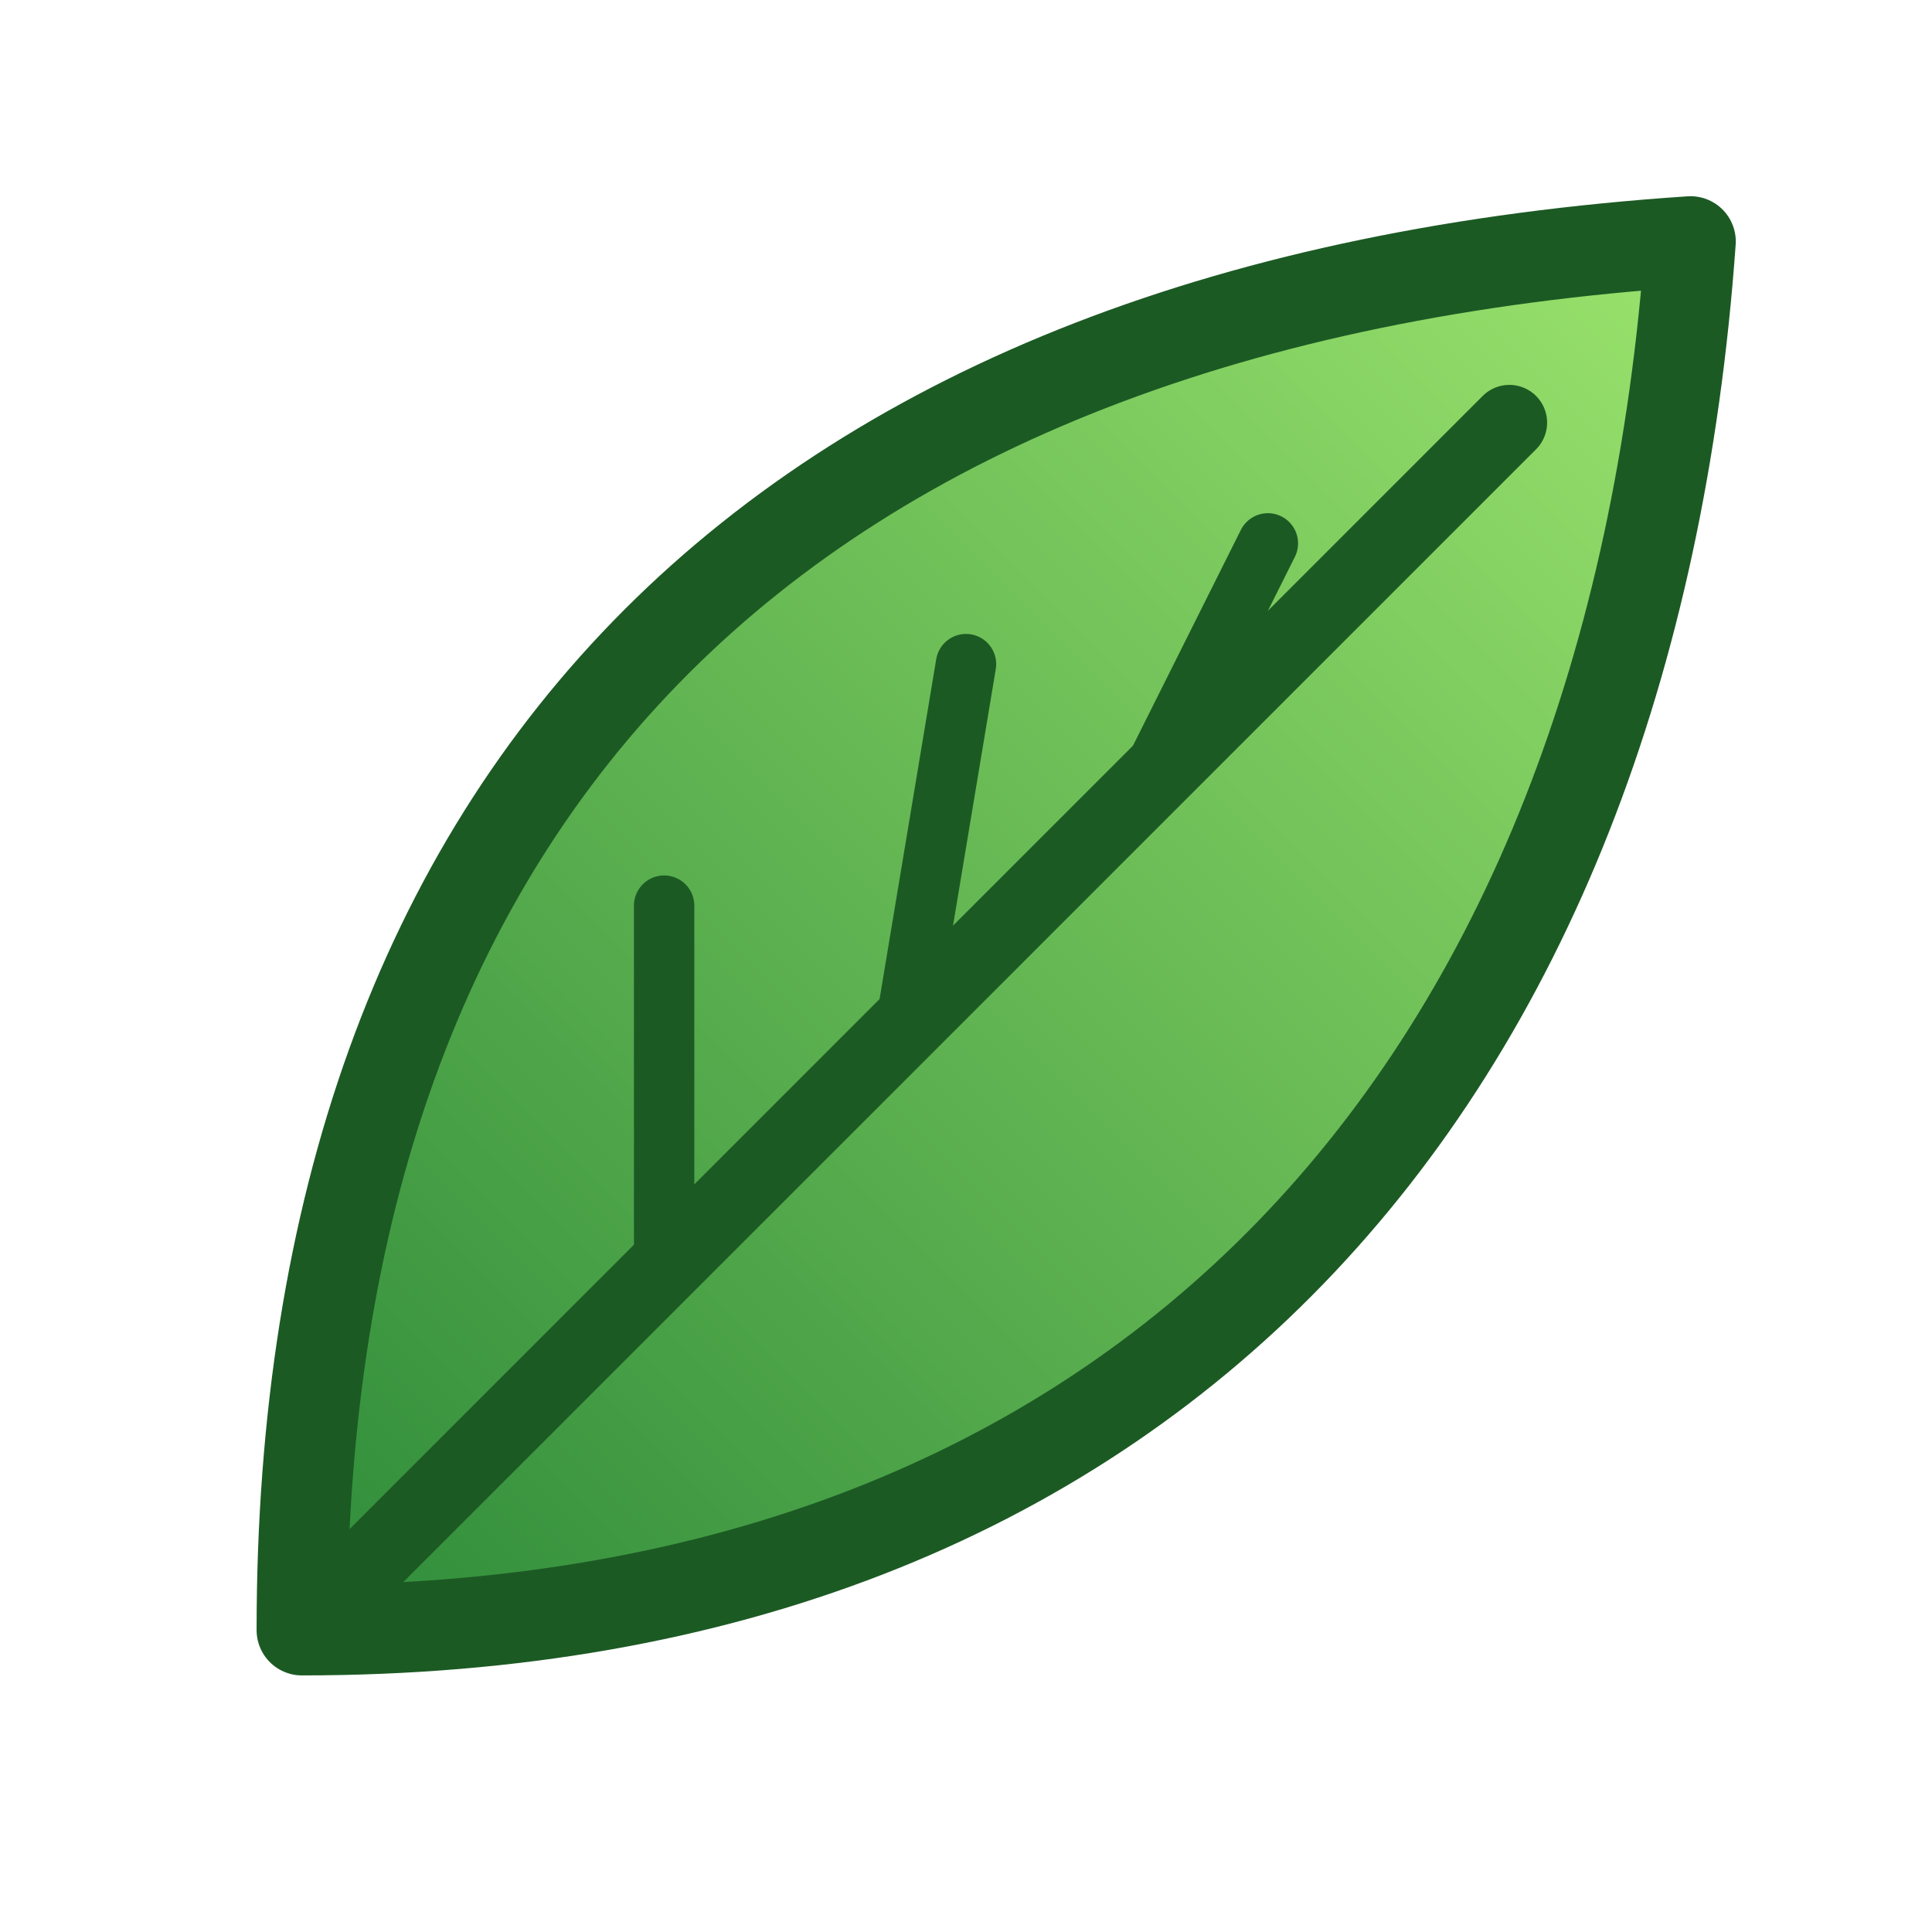
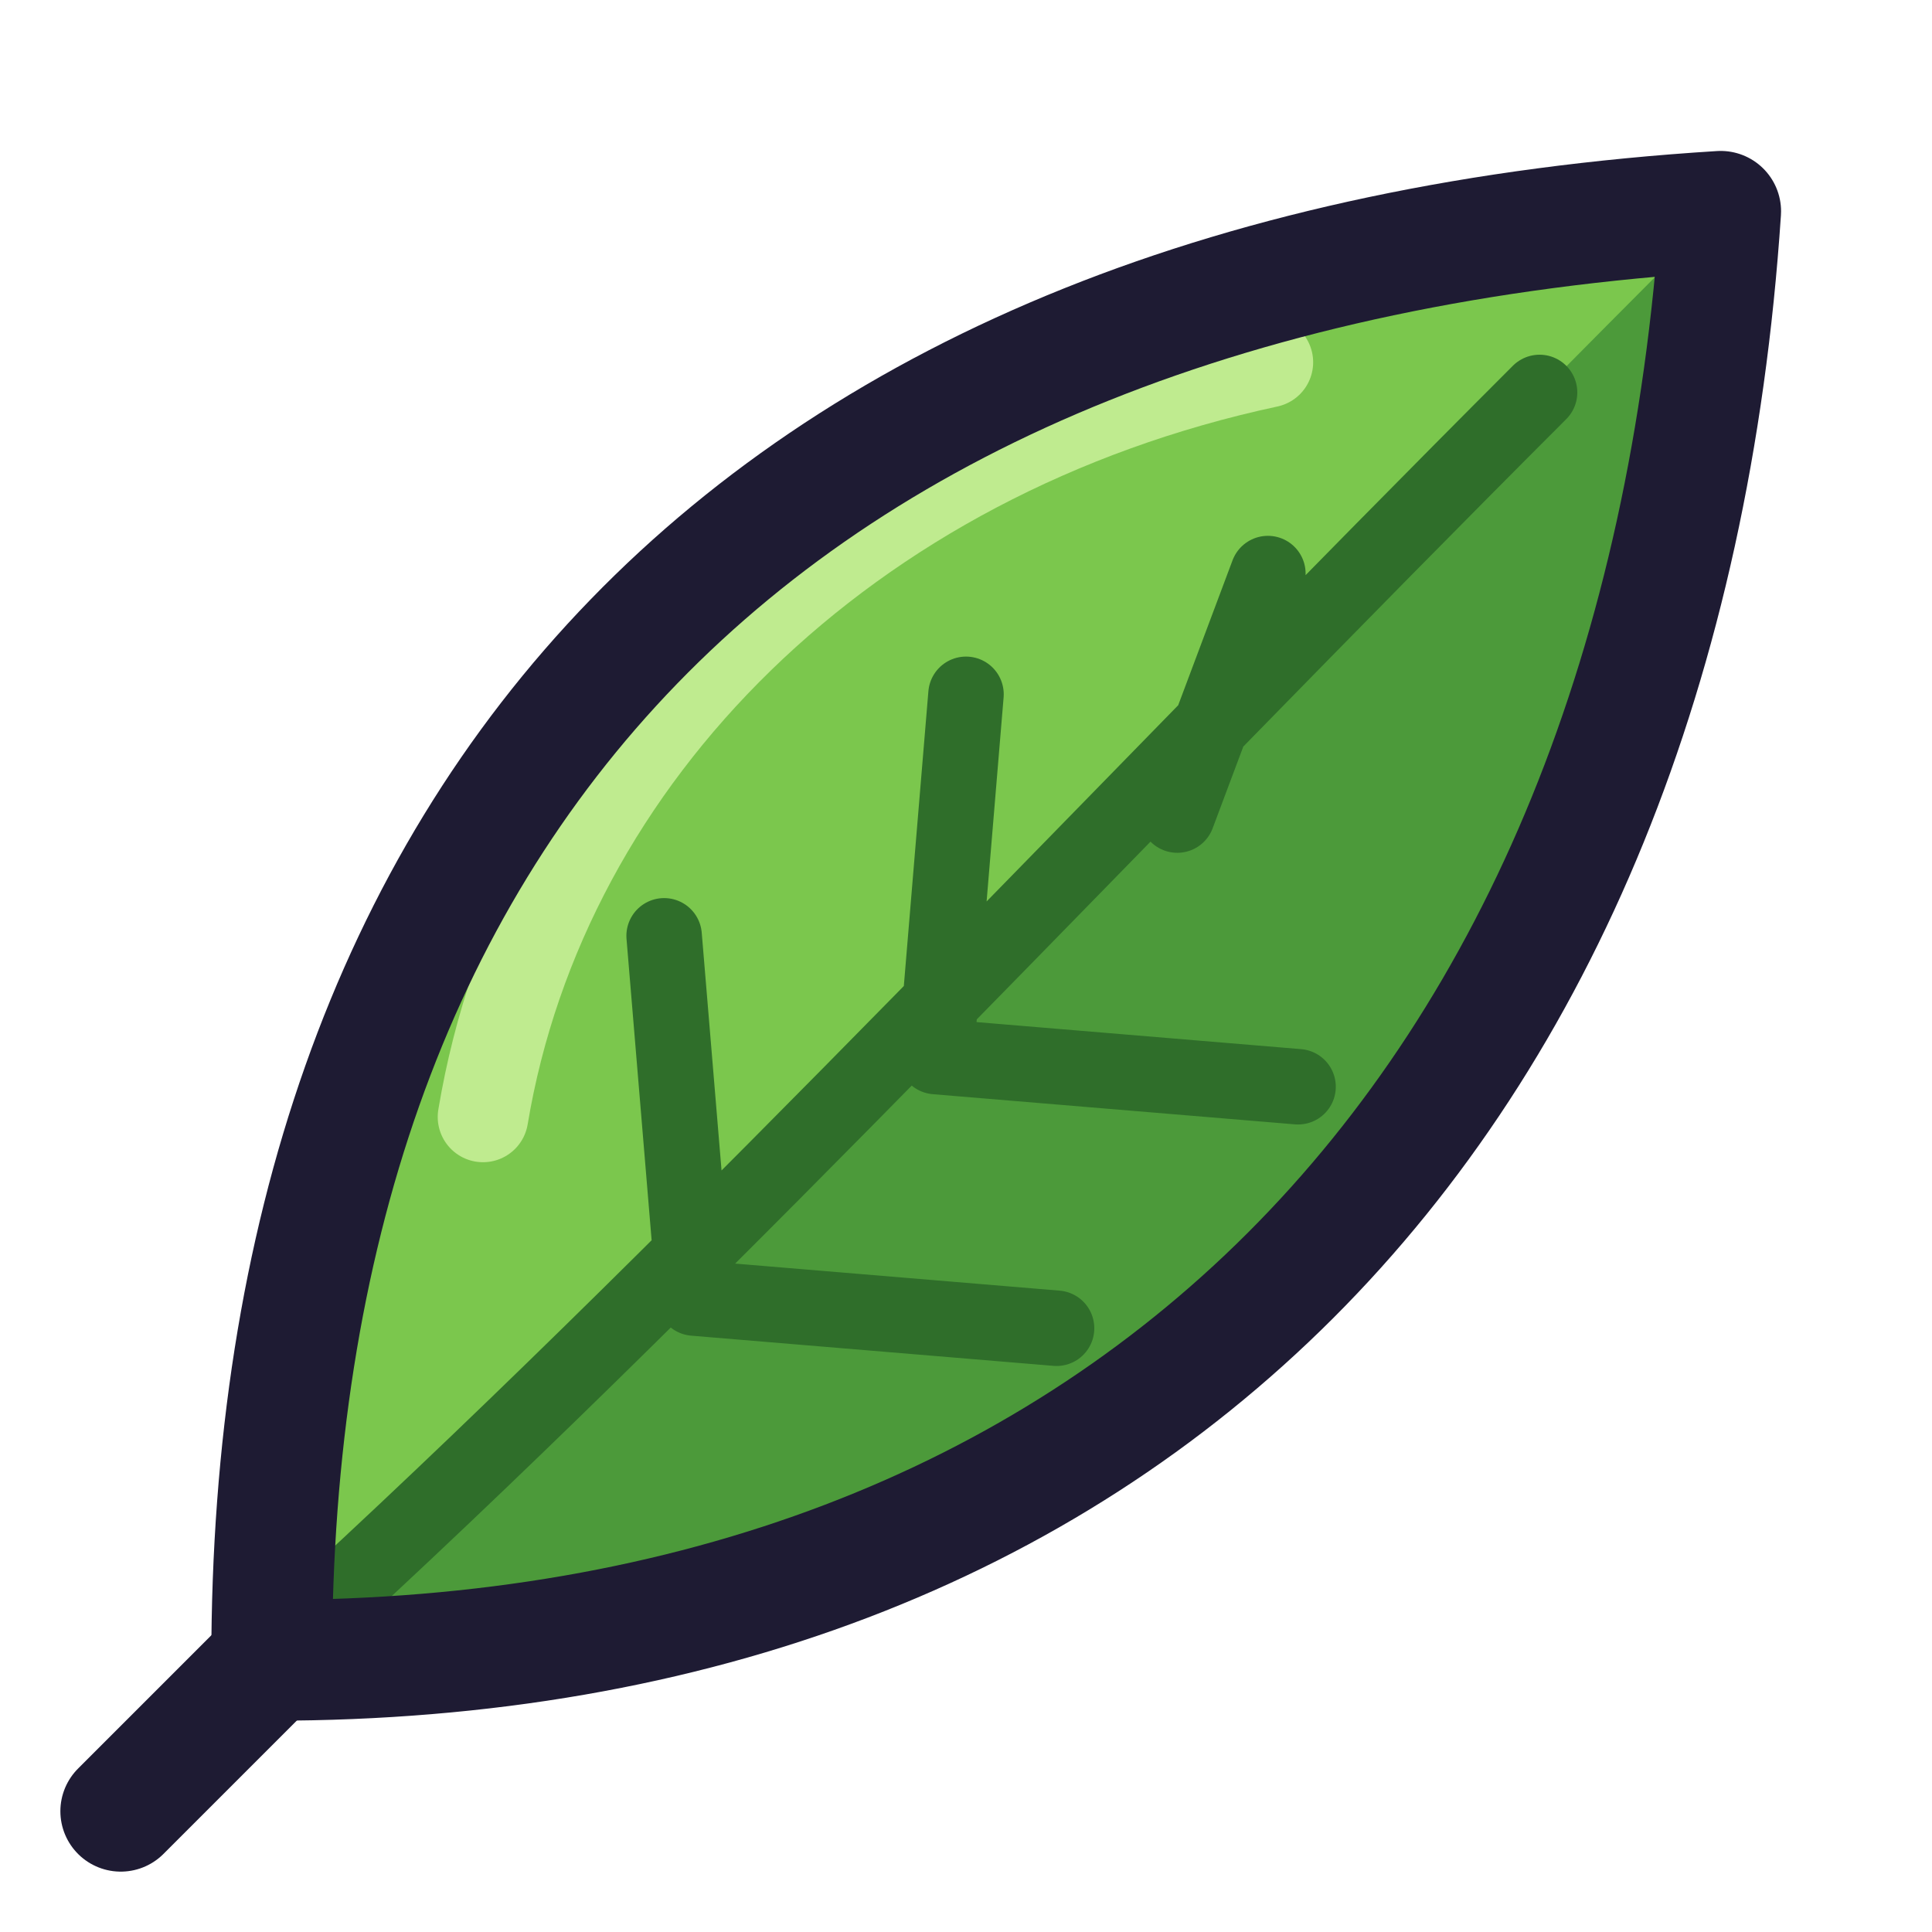
<svg xmlns="http://www.w3.org/2000/svg" viewBox="0 0 64 64">
-   <defs>
-     <linearGradient id="leaf_fill" x1="0" y1="1" x2="1" y2="0">
-       <stop offset="0" stop-color="#2E8B3A" />
-       <stop offset="1" stop-color="#9BE36D" />
-     </linearGradient>
-   </defs>
-   <path d="M10 54 C10 26 26 10 56 8 C54 36 38 54 10 54 Z" fill="url(#leaf_fill)" stroke="#1C5A24" stroke-width="3" stroke-linejoin="round" />
-   <path d="M12 52 C24 40 34 30 50 14" fill="none" stroke="#1C5A24" stroke-width="2.5" stroke-linecap="round" />
-   <path d="M22 42 L22 30 M30 34 L32 22 M38 26 L42 18" fill="none" stroke="#1C5A24" stroke-width="2" stroke-linecap="round" />
+   <path d="M9 55 C9 27 25 9 57 7 C55 37 37 55 9 55 Z" fill="#7BC74D" />
+   <path d="M9 55 C24 41 37 27 57 7 C55 37 37 55 9 55 Z" fill="#4C9A3A" />
+   <path d="M16 37 C18 25 28 15 42 12" fill="none" stroke="#C6EE96" stroke-width="3" stroke-linecap="round" opacity="0.9" />
+   <path d="M11 53 C24 41 37 27 51 13 M23 43 L22 31 M31 35 L32 23 M39 27 L42 19 M23 43 L35 44 M31 35 L43 36" fill="none" stroke="#2F6E2A" stroke-width="2.5" stroke-linecap="round" />
+   <path d="M9 55 C9 27 25 9 57 7 C55 37 37 55 9 55 Z" fill="none" stroke="#1E1B33" stroke-width="4" stroke-linejoin="round" stroke-linecap="round" />
+   <path d="M9 55 L4 60" fill="none" stroke="#1E1B33" stroke-width="4" stroke-linejoin="round" stroke-linecap="round" />
</svg>
